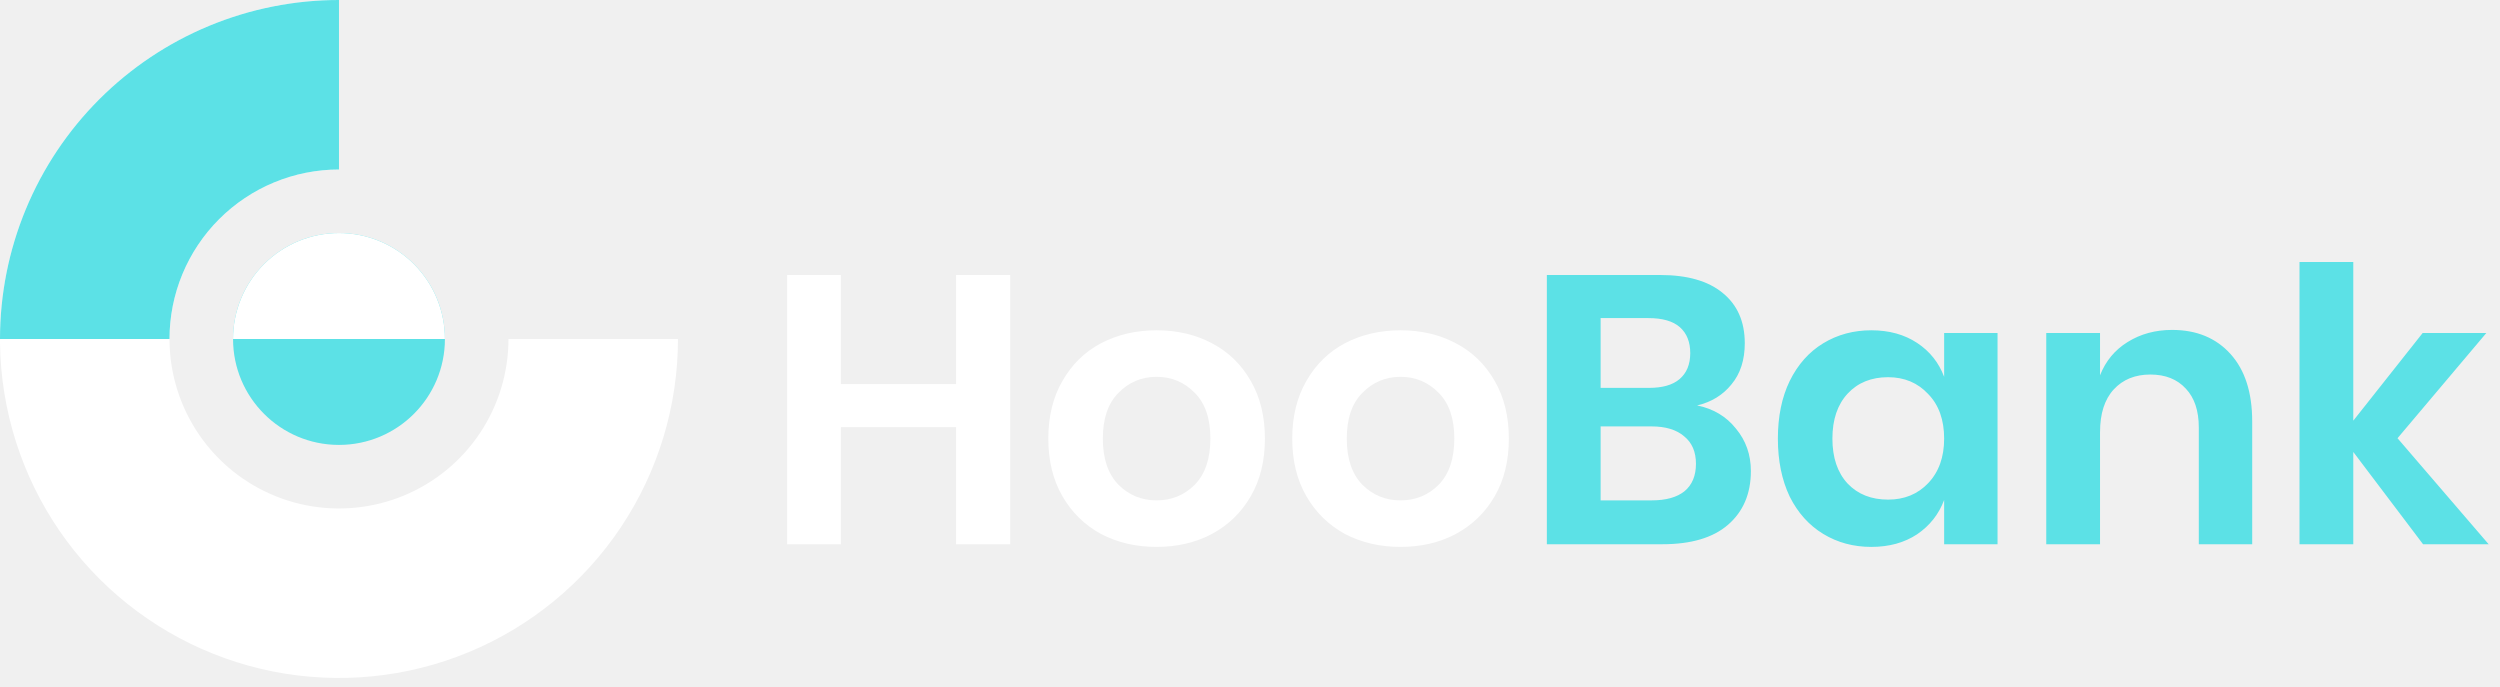
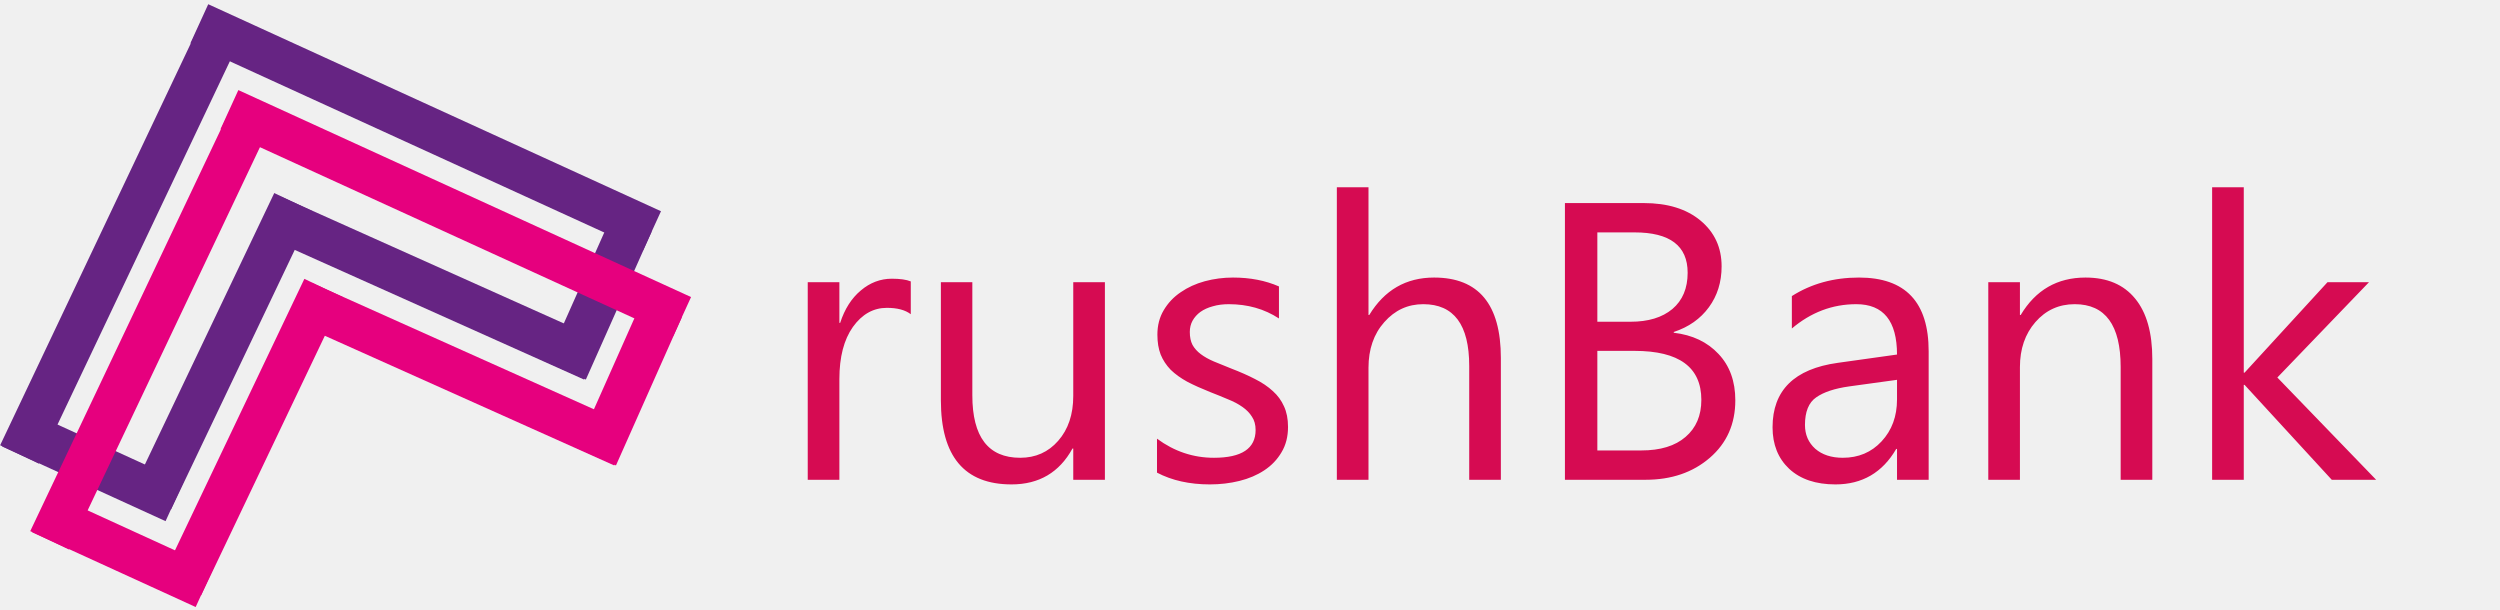
- <svg xmlns="http://www.w3.org/2000/svg" width="266" height="73" viewBox="0 0 266 73" fill="none">
-   <path d="M107.487 29.26V57.907H101.725V45.45H89.471V57.907H83.749V29.26H89.471V40.865H101.725V29.26H107.487ZM123.063 35.143C125.255 35.143 127.216 35.603 128.947 36.523C130.705 37.443 132.085 38.782 133.086 40.54C134.087 42.271 134.587 44.314 134.587 46.667C134.587 49.02 134.087 51.063 133.086 52.794C132.085 54.525 130.705 55.864 128.947 56.811C127.216 57.731 125.255 58.191 123.063 58.191C120.872 58.191 118.898 57.731 117.139 56.811C115.408 55.864 114.042 54.525 113.041 52.794C112.04 51.063 111.54 49.02 111.54 46.667C111.54 44.314 112.04 42.271 113.041 40.54C114.042 38.782 115.408 37.443 117.139 36.523C118.898 35.603 120.872 35.143 123.063 35.143ZM123.063 40.094C121.467 40.094 120.115 40.662 119.006 41.798C117.897 42.907 117.342 44.53 117.342 46.667C117.342 48.804 117.897 50.441 119.006 51.577C120.115 52.686 121.467 53.24 123.063 53.24C124.659 53.24 126.012 52.686 127.121 51.577C128.23 50.441 128.785 48.804 128.785 46.667C128.785 44.53 128.23 42.907 127.121 41.798C126.012 40.662 124.659 40.094 123.063 40.094ZM149.018 35.143C151.209 35.143 153.17 35.603 154.901 36.523C156.66 37.443 158.039 38.782 159.04 40.54C160.041 42.271 160.542 44.314 160.542 46.667C160.542 49.02 160.041 51.063 159.04 52.794C158.039 54.525 156.66 55.864 154.901 56.811C153.17 57.731 151.209 58.191 149.018 58.191C146.827 58.191 144.852 57.731 143.094 56.811C141.363 55.864 139.996 54.525 138.996 52.794C137.995 51.063 137.494 49.02 137.494 46.667C137.494 44.314 137.995 42.271 138.996 40.54C139.996 38.782 141.363 37.443 143.094 36.523C144.852 35.603 146.827 35.143 149.018 35.143ZM149.018 40.094C147.422 40.094 146.069 40.662 144.96 41.798C143.851 42.907 143.297 44.53 143.297 46.667C143.297 48.804 143.851 50.441 144.96 51.577C146.069 52.686 147.422 53.24 149.018 53.24C150.614 53.24 151.966 52.686 153.076 51.577C154.185 50.441 154.739 48.804 154.739 46.667C154.739 44.53 154.185 42.907 153.076 41.798C151.966 40.662 150.614 40.094 149.018 40.094Z" fill="white" />
-   <path d="M180.572 43.137C182.303 43.489 183.683 44.314 184.711 45.612C185.766 46.883 186.293 48.385 186.293 50.116C186.293 52.524 185.482 54.431 183.859 55.837C182.263 57.217 179.936 57.907 176.88 57.907H164.585V29.26H176.636C179.531 29.26 181.749 29.896 183.291 31.167C184.86 32.438 185.644 34.224 185.644 36.523C185.644 38.308 185.171 39.769 184.224 40.905C183.304 42.041 182.087 42.785 180.572 43.137ZM170.306 41.27H175.459C176.893 41.27 177.975 40.959 178.706 40.337C179.463 39.688 179.842 38.768 179.842 37.578C179.842 36.388 179.476 35.468 178.746 34.819C178.016 34.17 176.893 33.845 175.378 33.845H170.306V41.27ZM175.743 53.24C177.258 53.24 178.421 52.916 179.233 52.267C180.045 51.59 180.45 50.617 180.45 49.345C180.45 48.074 180.031 47.1 179.192 46.424C178.381 45.72 177.218 45.369 175.703 45.369H170.306V53.24H175.743ZM199.107 35.143C201 35.143 202.623 35.59 203.976 36.483C205.329 37.375 206.289 38.579 206.857 40.094V35.428H212.538V57.907H206.857V53.2C206.289 54.715 205.329 55.932 203.976 56.852C202.623 57.744 201 58.191 199.107 58.191C197.213 58.191 195.509 57.731 193.994 56.811C192.479 55.892 191.289 54.566 190.423 52.835C189.585 51.076 189.166 49.02 189.166 46.667C189.166 44.314 189.585 42.271 190.423 40.54C191.289 38.782 192.479 37.443 193.994 36.523C195.509 35.603 197.213 35.143 199.107 35.143ZM200.892 40.134C199.107 40.134 197.673 40.716 196.591 41.879C195.509 43.042 194.968 44.638 194.968 46.667C194.968 48.696 195.509 50.292 196.591 51.455C197.673 52.591 199.107 53.159 200.892 53.159C202.623 53.159 204.044 52.578 205.153 51.414C206.289 50.224 206.857 48.642 206.857 46.667C206.857 44.665 206.289 43.083 205.153 41.92C204.044 40.729 202.623 40.134 200.892 40.134ZM231.113 35.103C233.709 35.103 235.779 35.955 237.321 37.659C238.863 39.363 239.634 41.757 239.634 44.841V57.907H233.953V45.49C233.953 43.705 233.493 42.325 232.573 41.352C231.654 40.351 230.396 39.85 228.8 39.85C227.177 39.85 225.878 40.378 224.904 41.433C223.931 42.488 223.444 44.003 223.444 45.977V57.907H217.722V35.428H223.444V39.931C224.039 38.417 225.013 37.24 226.365 36.401C227.745 35.536 229.327 35.103 231.113 35.103ZM257.814 57.907L250.389 48.087V57.907H244.668V27.88H250.389V44.76L257.774 35.428H264.55L255.096 46.627L264.793 57.907H257.814Z" fill="#5CE1E6" />
-   <path d="M36.068 0C28.934 -8.50666e-08 21.961 2.115 16.03 6.079C10.098 10.042 5.475 15.675 2.745 22.265C0.016 28.856 -0.699 36.108 0.693 43.104C2.085 50.101 5.52 56.527 10.564 61.572C15.608 66.616 22.035 70.051 29.031 71.443C36.028 72.834 43.28 72.12 49.87 69.39C56.461 66.66 62.094 62.037 66.057 56.106C70.02 50.175 72.136 43.201 72.136 36.068L54.102 36.068C54.102 39.635 53.044 43.121 51.062 46.087C49.081 49.053 46.264 51.364 42.969 52.729C39.674 54.094 36.048 54.451 32.55 53.755C29.051 53.059 25.838 51.342 23.316 48.82C20.794 46.298 19.076 43.084 18.38 39.586C17.685 36.088 18.042 32.462 19.407 29.166C20.772 25.871 23.083 23.055 26.049 21.073C29.014 19.092 32.501 18.034 36.068 18.034L36.068 0Z" fill="white" />
-   <path d="M36.068 0C31.331 -5.64821e-08 26.641 0.933 22.265 2.745C17.889 4.558 13.913 7.215 10.564 10.564C7.215 13.913 4.558 17.889 2.745 22.265C0.933 26.641 -7.1519e-07 31.331 0 36.068L18.034 36.068C18.034 33.7 18.5 31.355 19.407 29.166C20.313 26.979 21.641 24.991 23.316 23.316C24.991 21.641 26.979 20.313 29.166 19.407C31.355 18.5 33.7 18.034 36.068 18.034L36.068 0Z" fill="#5CE1E6" />
-   <circle cx="36.068" cy="36.068" r="11.271" fill="#5CE1E6" />
-   <path d="M47.339 36.068C47.339 34.588 47.047 33.122 46.481 31.755C45.915 30.387 45.084 29.145 44.038 28.098C42.991 27.051 41.749 26.221 40.381 25.655C39.014 25.088 37.548 24.797 36.068 24.797C34.588 24.797 33.122 25.088 31.755 25.655C30.387 26.221 29.145 27.051 28.098 28.098C27.051 29.145 26.221 30.387 25.655 31.755C25.088 33.122 24.797 34.588 24.797 36.068L36.068 36.068H47.339Z" fill="white" />
+ <svg xmlns="http://www.w3.org/2000/svg" width="582" height="142" viewBox="0 0 582 142" fill="none">
+   <path d="M4.55 105.8L52.86 3.97" stroke="#662483" stroke-width="10" stroke-miterlimit="10" />
+   <path d="M46.4 5.53L151.8 53.72" stroke="#662483" stroke-width="10" stroke-miterlimit="10" />
+   <path d="M63.55 50.43L138.02 83.8" stroke="#662483" stroke-width="10" stroke-miterlimit="10" />
+   <path d="M2.59 99.4L40.62 116.78" stroke="#662483" stroke-width="10" stroke-miterlimit="10" />
+   <path d="M35.3 116.46L68.36 47.09" stroke="#662483" stroke-width="10" stroke-miterlimit="10" />
+   <path d="M131.82 86.33L147.15 51.86" stroke="#662483" stroke-width="10" stroke-miterlimit="10" />
+   <path d="M11.56 125.79L59.87 23.96" stroke="#E6007E" stroke-width="10" stroke-miterlimit="10" />
+   <path d="M53.41 25.52L158.8 73.7" stroke="#E6007E" stroke-width="10" stroke-miterlimit="10" />
+   <path d="M70.56 70.42L145.03 103.79" stroke="#E6007E" stroke-width="10" stroke-miterlimit="10" />
+   <path d="M9.6 119.38L47.63 136.77" stroke="#E6007E" stroke-width="10" stroke-miterlimit="10" />
+   <path d="M42.31 136.44L75.37 67.07" stroke="#E6007E" stroke-width="10" stroke-miterlimit="10" />
+   <path d="M138.83 106.32L154.16 71.84" stroke="#E6007E" stroke-width="10" stroke-miterlimit="10" />
+   <path d="M212.03 73.149C210.742 72.161 208.885 71.667 206.459 71.667C203.315 71.667 200.679 73.149 198.553 76.114C196.457 79.079 195.408 83.122 195.408 88.243V111.692H188.041V65.692H195.408V75.171H195.588C196.636 71.936 198.238 69.421 200.395 67.624C202.551 65.797 204.962 64.884 207.627 64.884C209.544 64.884 211.011 65.093 212.03 65.513V73.149ZM257.221 111.692H249.854V104.415H249.674C246.619 109.985 241.888 112.771 235.479 112.771C224.518 112.771 219.037 106.242 219.037 93.185V65.692H226.36V92.017C226.36 101.72 230.073 106.571 237.5 106.571C241.094 106.571 244.044 105.254 246.35 102.618C248.686 99.953 249.854 96.479 249.854 92.196V65.692H257.221V111.692ZM269.35 110.03V102.124C273.363 105.089 277.78 106.571 282.602 106.571C289.071 106.571 292.305 104.415 292.305 100.103C292.305 98.875 292.02 97.841 291.451 97.003C290.912 96.134 290.164 95.371 289.205 94.712C288.277 94.053 287.169 93.469 285.881 92.96C284.623 92.421 283.261 91.867 281.793 91.298C279.757 90.489 277.96 89.681 276.403 88.872C274.875 88.034 273.587 87.105 272.539 86.087C271.521 85.039 270.742 83.856 270.203 82.538C269.694 81.22 269.44 79.678 269.44 77.911C269.44 75.755 269.934 73.853 270.922 72.206C271.91 70.529 273.228 69.136 274.875 68.028C276.522 66.89 278.394 66.037 280.49 65.468C282.617 64.899 284.803 64.614 287.049 64.614C291.032 64.614 294.596 65.303 297.74 66.681V74.138C294.356 71.921 290.463 70.814 286.061 70.814C284.683 70.814 283.44 70.978 282.332 71.308C281.224 71.607 280.266 72.041 279.457 72.61C278.679 73.179 278.065 73.868 277.615 74.677C277.196 75.455 276.987 76.324 276.987 77.282C276.987 78.48 277.196 79.483 277.615 80.292C278.065 81.101 278.709 81.819 279.547 82.448C280.386 83.077 281.404 83.646 282.602 84.155C283.8 84.664 285.162 85.218 286.69 85.817C288.726 86.596 290.553 87.405 292.17 88.243C293.787 89.052 295.165 89.98 296.303 91.028C297.441 92.046 298.309 93.23 298.908 94.577C299.537 95.925 299.852 97.527 299.852 99.384C299.852 101.66 299.343 103.636 298.324 105.313C297.336 106.991 296.003 108.383 294.326 109.491C292.649 110.599 290.718 111.423 288.531 111.962C286.345 112.501 284.054 112.771 281.658 112.771C276.927 112.771 272.824 111.857 269.35 110.03ZM349.401 111.692H342.033V85.189C342.033 75.605 338.47 70.814 331.342 70.814C327.748 70.814 324.724 72.206 322.268 74.991C319.812 77.746 318.584 81.295 318.584 85.638V111.692H311.217V43.591H318.584V73.329H318.764C322.298 67.519 327.329 64.614 333.858 64.614C344.22 64.614 349.401 70.858 349.401 83.347V111.692ZM364.315 111.692V47.274H382.643C388.213 47.274 392.63 48.637 395.895 51.362C399.159 54.088 400.791 57.636 400.791 62.009C400.791 65.662 399.803 68.837 397.826 71.532C395.85 74.228 393.125 76.144 389.651 77.282V77.462C393.993 77.971 397.467 79.618 400.072 82.403C402.678 85.159 403.981 88.752 403.981 93.185C403.981 98.695 402.004 103.157 398.051 106.571C394.098 109.985 389.112 111.692 383.092 111.692H364.315ZM371.862 54.102V74.901H379.588C383.721 74.901 386.97 73.913 389.336 71.936C391.702 69.93 392.885 67.115 392.885 63.491C392.885 57.232 388.767 54.102 380.531 54.102H371.862ZM371.862 81.685V104.864H382.104C386.536 104.864 389.965 103.816 392.391 101.72C394.847 99.623 396.074 96.748 396.074 93.095C396.074 85.488 390.893 81.685 380.531 81.685H371.862ZM448.992 111.692H441.625V104.505H441.446C438.241 110.015 433.524 112.771 427.295 112.771C422.713 112.771 419.119 111.558 416.514 109.132C413.938 106.706 412.651 103.487 412.651 99.474C412.651 90.879 417.712 85.877 427.834 84.47L441.625 82.538C441.625 74.722 438.466 70.814 432.147 70.814C426.606 70.814 421.605 72.7 417.143 76.474V68.927C421.665 66.052 426.876 64.614 432.776 64.614C443.587 64.614 448.992 70.334 448.992 81.774V111.692ZM441.625 88.423L430.53 89.95C427.115 90.429 424.54 91.283 422.803 92.511C421.066 93.709 420.197 95.85 420.197 98.935C420.197 101.181 420.991 103.022 422.578 104.46C424.196 105.868 426.337 106.571 429.002 106.571C432.656 106.571 435.666 105.299 438.031 102.753C440.427 100.177 441.625 96.928 441.625 93.005V88.423ZM501.057 111.692H493.69V85.458C493.69 75.695 490.126 70.814 482.998 70.814C479.315 70.814 476.26 72.206 473.834 74.991C471.438 77.746 470.24 81.235 470.24 85.458V111.692H462.873V65.692H470.24V73.329H470.42C473.894 67.519 478.925 64.614 485.514 64.614C490.545 64.614 494.393 66.246 497.059 69.511C499.724 72.745 501.057 77.432 501.057 83.571V111.692ZM553.166 111.692H542.834L522.53 89.591H522.35V111.692H514.983V43.591H522.35V86.761H522.53L541.846 65.692H551.504L530.166 87.884L553.166 111.692Z" fill="#D60B52" />
</svg>
